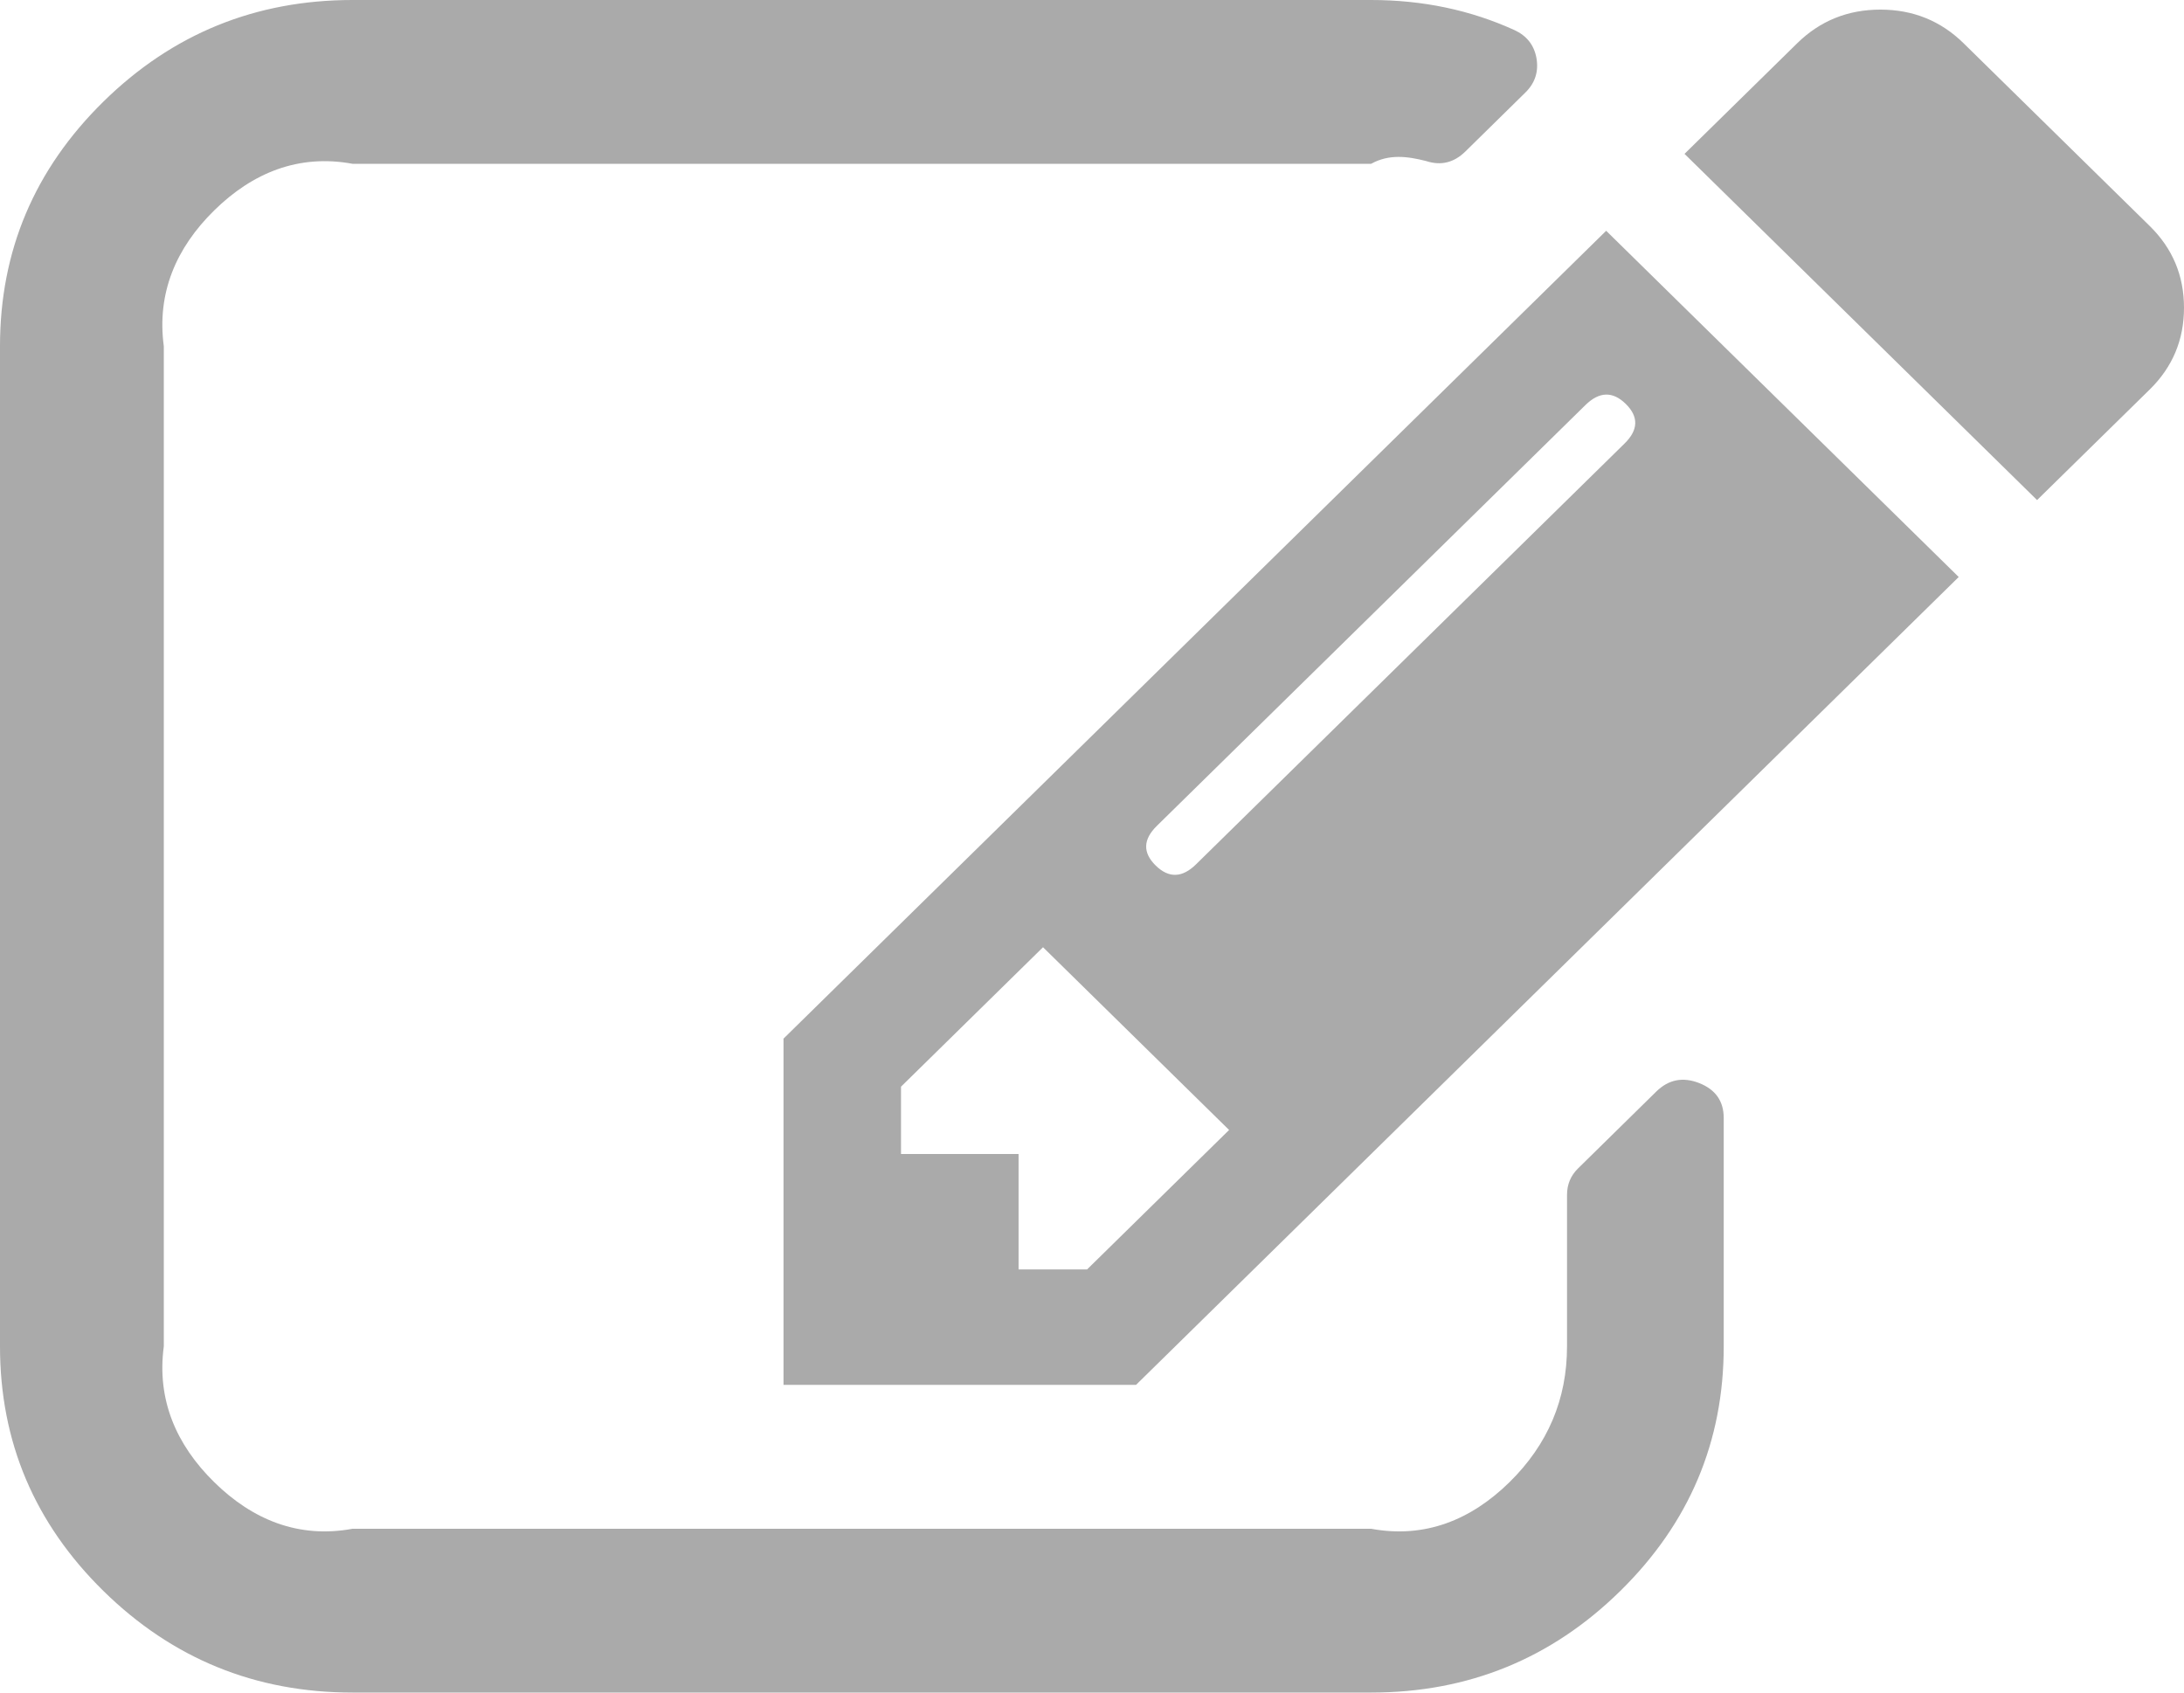
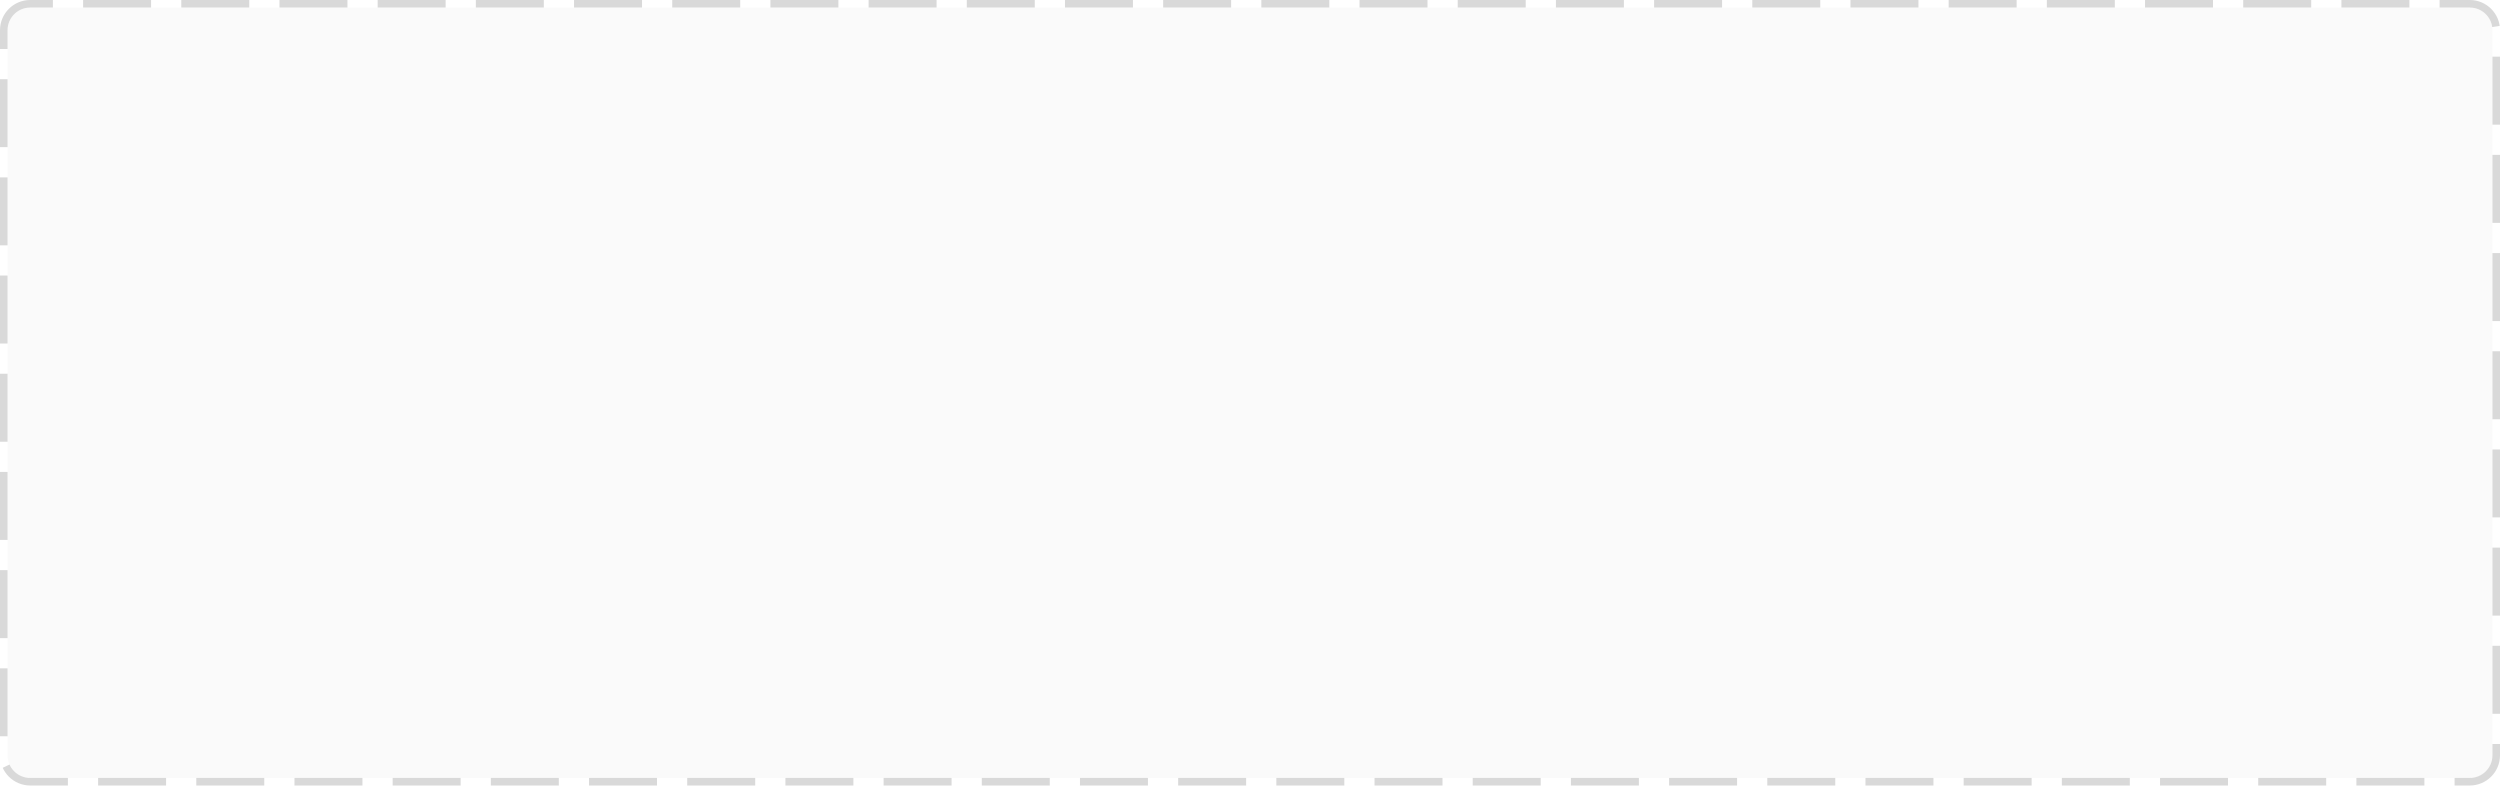
- <svg xmlns="http://www.w3.org/2000/svg" version="1.1" width="40px" height="31px">
-   <g transform="matrix(1 0 0 1 -243 -1509 )">
-     <path d="M 18.655 23.25  L 19.91 23.25  L 22.511 20.696  L 19.103 17.349  L 16.502 19.903  L 16.502 21.136  L 18.655 21.136  L 18.655 23.25  Z M 29.753 8.124  C 30.007 7.875  30.015 7.633  29.776 7.398  C 29.537 7.163  29.29 7.17  29.036 7.42  L 21.188 15.126  C 20.934 15.375  20.927 15.617  21.166 15.852  C 21.405 16.087  21.652 16.08  21.906 15.83  L 29.753 8.124  Z M 31.121 19.837  C 31.42 19.955  31.57 20.168  31.57 20.476  L 31.57 24.659  C 31.57 26.406  30.938 27.899  29.675 29.14  C 28.412 30.38  26.891 31  25.112 31  L 6.457 31  C 4.679 31  3.158 30.38  1.895 29.14  C 0.632 27.899  0 26.406  0 24.659  L 0 6.341  C 0 4.594  0.632 3.101  1.895 1.86  C 3.158 0.62  4.679 0  6.457 0  L 25.112 0  C 26.054 0  26.928 0.183  27.735 0.55  C 27.96 0.653  28.094 0.822  28.139 1.057  C 28.184 1.306  28.117 1.519  27.937 1.695  L 26.839 2.774  C 26.629 2.98  26.39 3.038  26.121 2.95  C 25.777 2.862  25.441 2.818  25.112 3  L 6.457 3  C 5.471 2.818  4.626 3.163  3.924 3.853  C 3.221 4.543  2.87 5.372  3 6.341  L 3 24.659  C 2.87 25.628  3.221 26.457  3.924 27.147  C 4.626 27.837  5.471 28.182  6.457 28  L 25.112 28  C 26.099 28.182  26.943 27.837  27.646 27.147  C 28.348 26.457  28.7 25.628  28.7 24.659  L 28.7 21.885  C 28.7 21.694  28.767 21.533  28.901 21.401  L 30.336 19.991  C 30.561 19.771  30.822 19.72  31.121 19.837  Z M 14.35 19.023  L 29.417 4.227  L 35.874 10.568  L 20.807 25.364  L 14.35 25.364  L 14.35 19.023  Z M 40 5.636  C 40 6.223  39.791 6.723  39.372 7.134  L 37.309 9.159  L 30.852 2.818  L 32.915 0.793  C 33.333 0.382  33.842 0.176  34.439 0.176  C 35.037 0.176  35.546 0.382  35.964 0.793  L 39.372 4.139  C 39.791 4.55  40 5.049  40 5.636  Z " fill-rule="nonzero" fill="#aaaaaa" stroke="none" transform="matrix(1 0 0 1 243 1509 )" />
+ <svg xmlns="http://www.w3.org/2000/svg" version="1.1" width="331px" height="104px">
+   <g transform="matrix(1 0 0 1 -107 -1470 )">
+     <path d="M 108 1474  A 3 3 0 0 1 111 1471 L 434 1471  A 3 3 0 0 1 437 1474 L 437 1570  A 3 3 0 0 1 434 1573 L 111 1573  A 3 3 0 0 1 108 1570 L 108 1474  Z " fill-rule="nonzero" fill="#000000" stroke="none" fill-opacity="0.02" />
+     <path d="M 107.5 1474  A 3.5 3.5 0 0 1 111 1470.5 L 434 1470.5  A 3.5 3.5 0 0 1 437.5 1474 L 437.5 1570  A 3.5 3.5 0 0 1 434 1573.5 L 111 1573.5  A 3.5 3.5 0 0 1 107.5 1570 L 107.5 1474  Z " stroke-width="1" stroke-dasharray="9,4" stroke="#d9d9d9" fill="none" stroke-dashoffset="0.5" />
  </g>
</svg>
